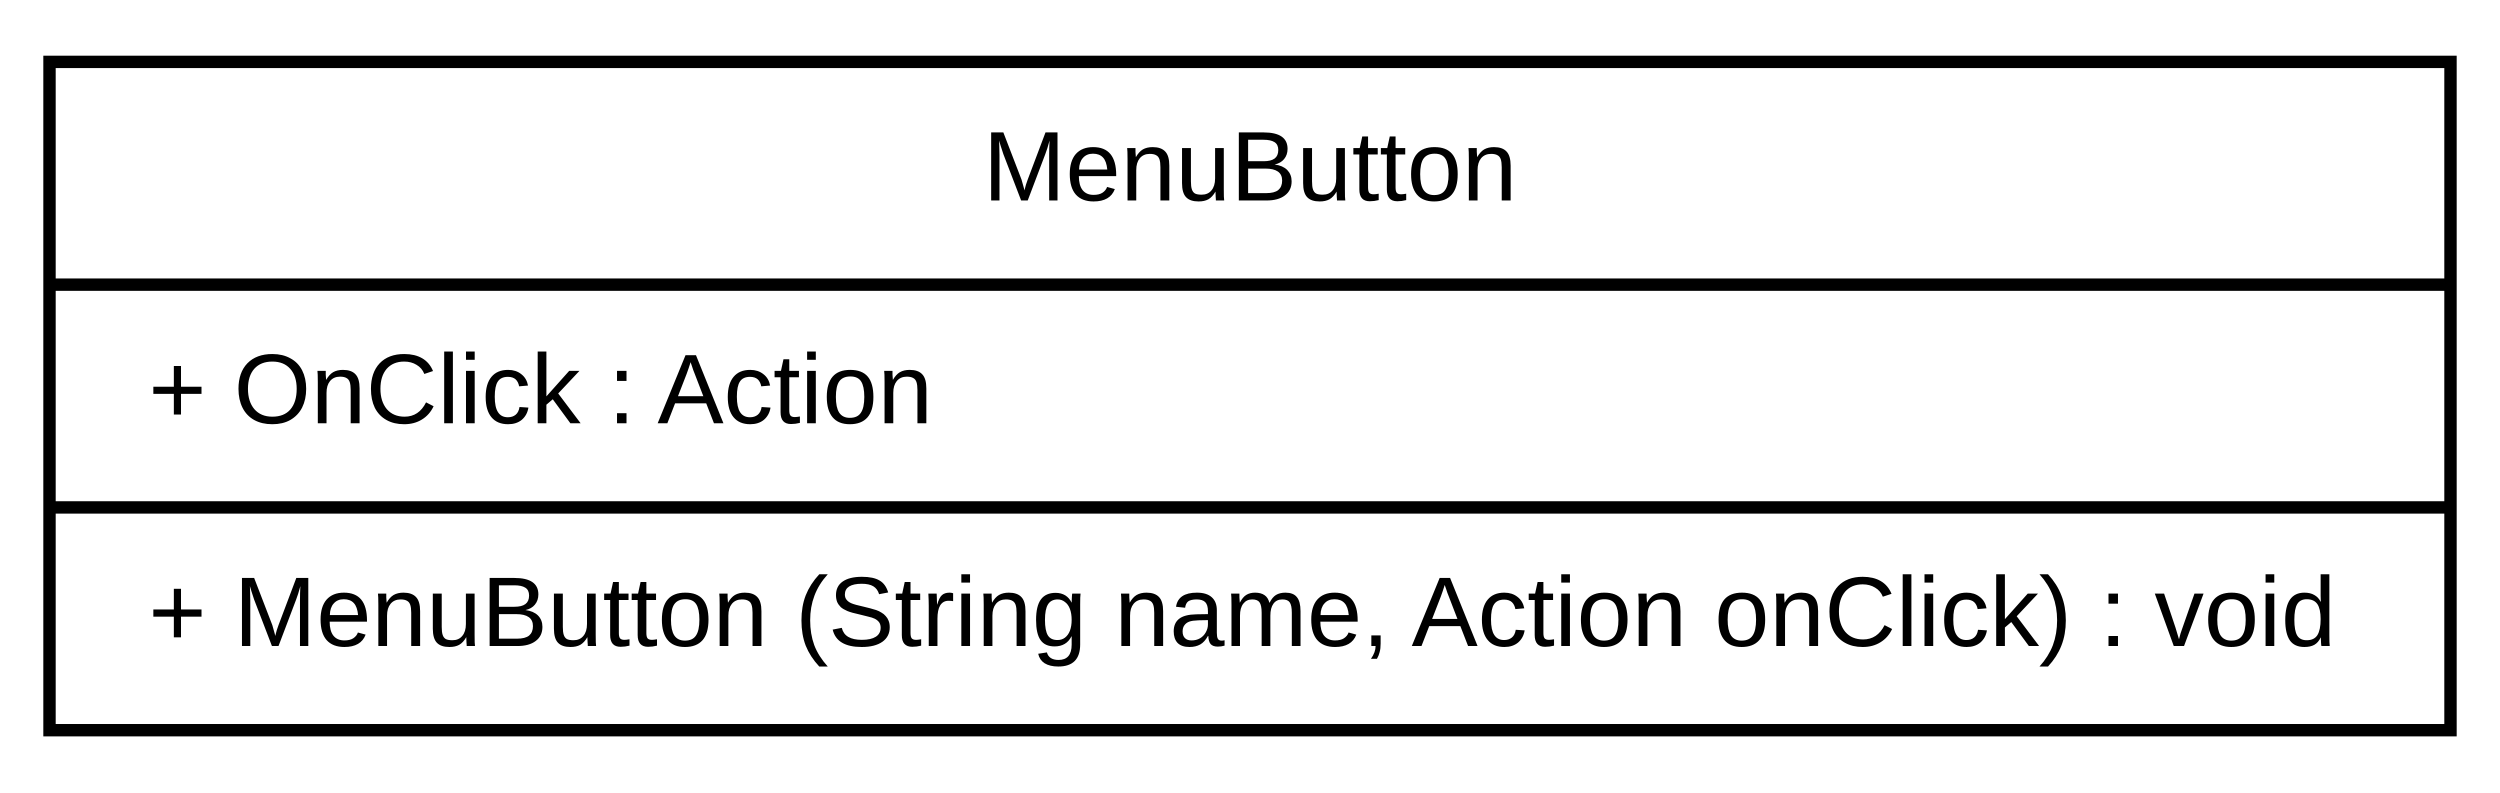
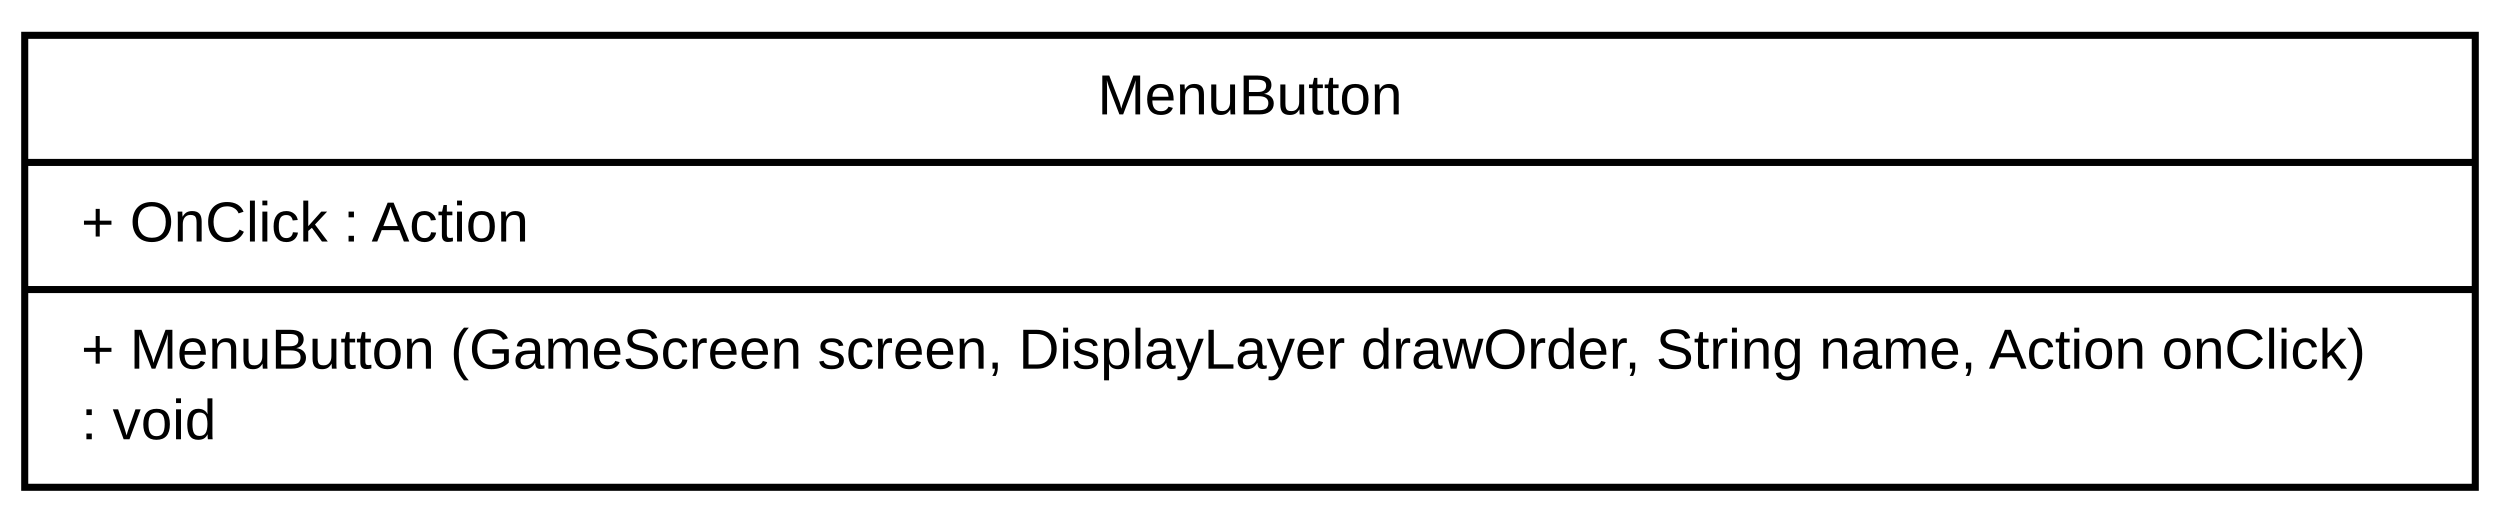
- <svg xmlns="http://www.w3.org/2000/svg" width="202pt" height="64pt" viewBox="0.00 0.00 202.00 64.00">
-   <g id="graph1" class="graph" transform="scale(1 1) rotate(0) translate(4 60)">
-     <polygon fill="white" stroke="white" points="-4,5 -4,-60 199,-60 199,5 -4,5" />
+ <svg xmlns="http://www.w3.org/2000/svg" width="354pt" height="74pt" viewBox="0.00 0.00 354.00 74.00">
+   <g id="graph1" class="graph" transform="scale(1 1) rotate(0) translate(4 70)">
+     <polygon fill="white" stroke="white" points="-4,5 -4,-70 351,-70 351,5 -4,5" />
    <g id="node1" class="node">
-       <polygon fill="#ffffff" stroke="black" points="0,-1 0,-55 194,-55 194,-1 0,-1" />
-       <text text-anchor="middle" x="97" y="-43.8" font-family="Arial" font-size="8.00">MenuButton</text>
-       <polyline fill="none" stroke="black" points="0,-37 194,-37 " />
-       <text text-anchor="start" x="8" y="-25.8" font-family="Arial" font-size="8.00">+ OnClick : Action</text>
-       <polyline fill="none" stroke="black" points="0,-19 194,-19 " />
-       <text text-anchor="start" x="8" y="-7.8" font-family="Arial" font-size="8.00">+ MenuButton (String name, Action onClick) : void</text>
+       <polygon fill="#ffffff" stroke="black" points="-0.5,-1 -0.5,-65 346.5,-65 346.5,-1 -0.5,-1" />
+       <text text-anchor="middle" x="173" y="-53.8" font-family="Arial" font-size="8.00">MenuButton</text>
+       <polyline fill="none" stroke="black" points="-0.5,-47 346.5,-47 " />
+       <text text-anchor="start" x="7.5" y="-35.8" font-family="Arial" font-size="8.00">+ OnClick : Action</text>
+       <polyline fill="none" stroke="black" points="-0.5,-29 346.5,-29 " />
+       <text text-anchor="start" x="7.5" y="-17.8" font-family="Arial" font-size="8.00">+ MenuButton (GameScreen screen, DisplayLayer drawOrder, String name, Action onClick)</text>
+       <text text-anchor="start" x="7.5" y="-7.8" font-family="Arial" font-size="8.00">: void</text>
    </g>
  </g>
</svg>
